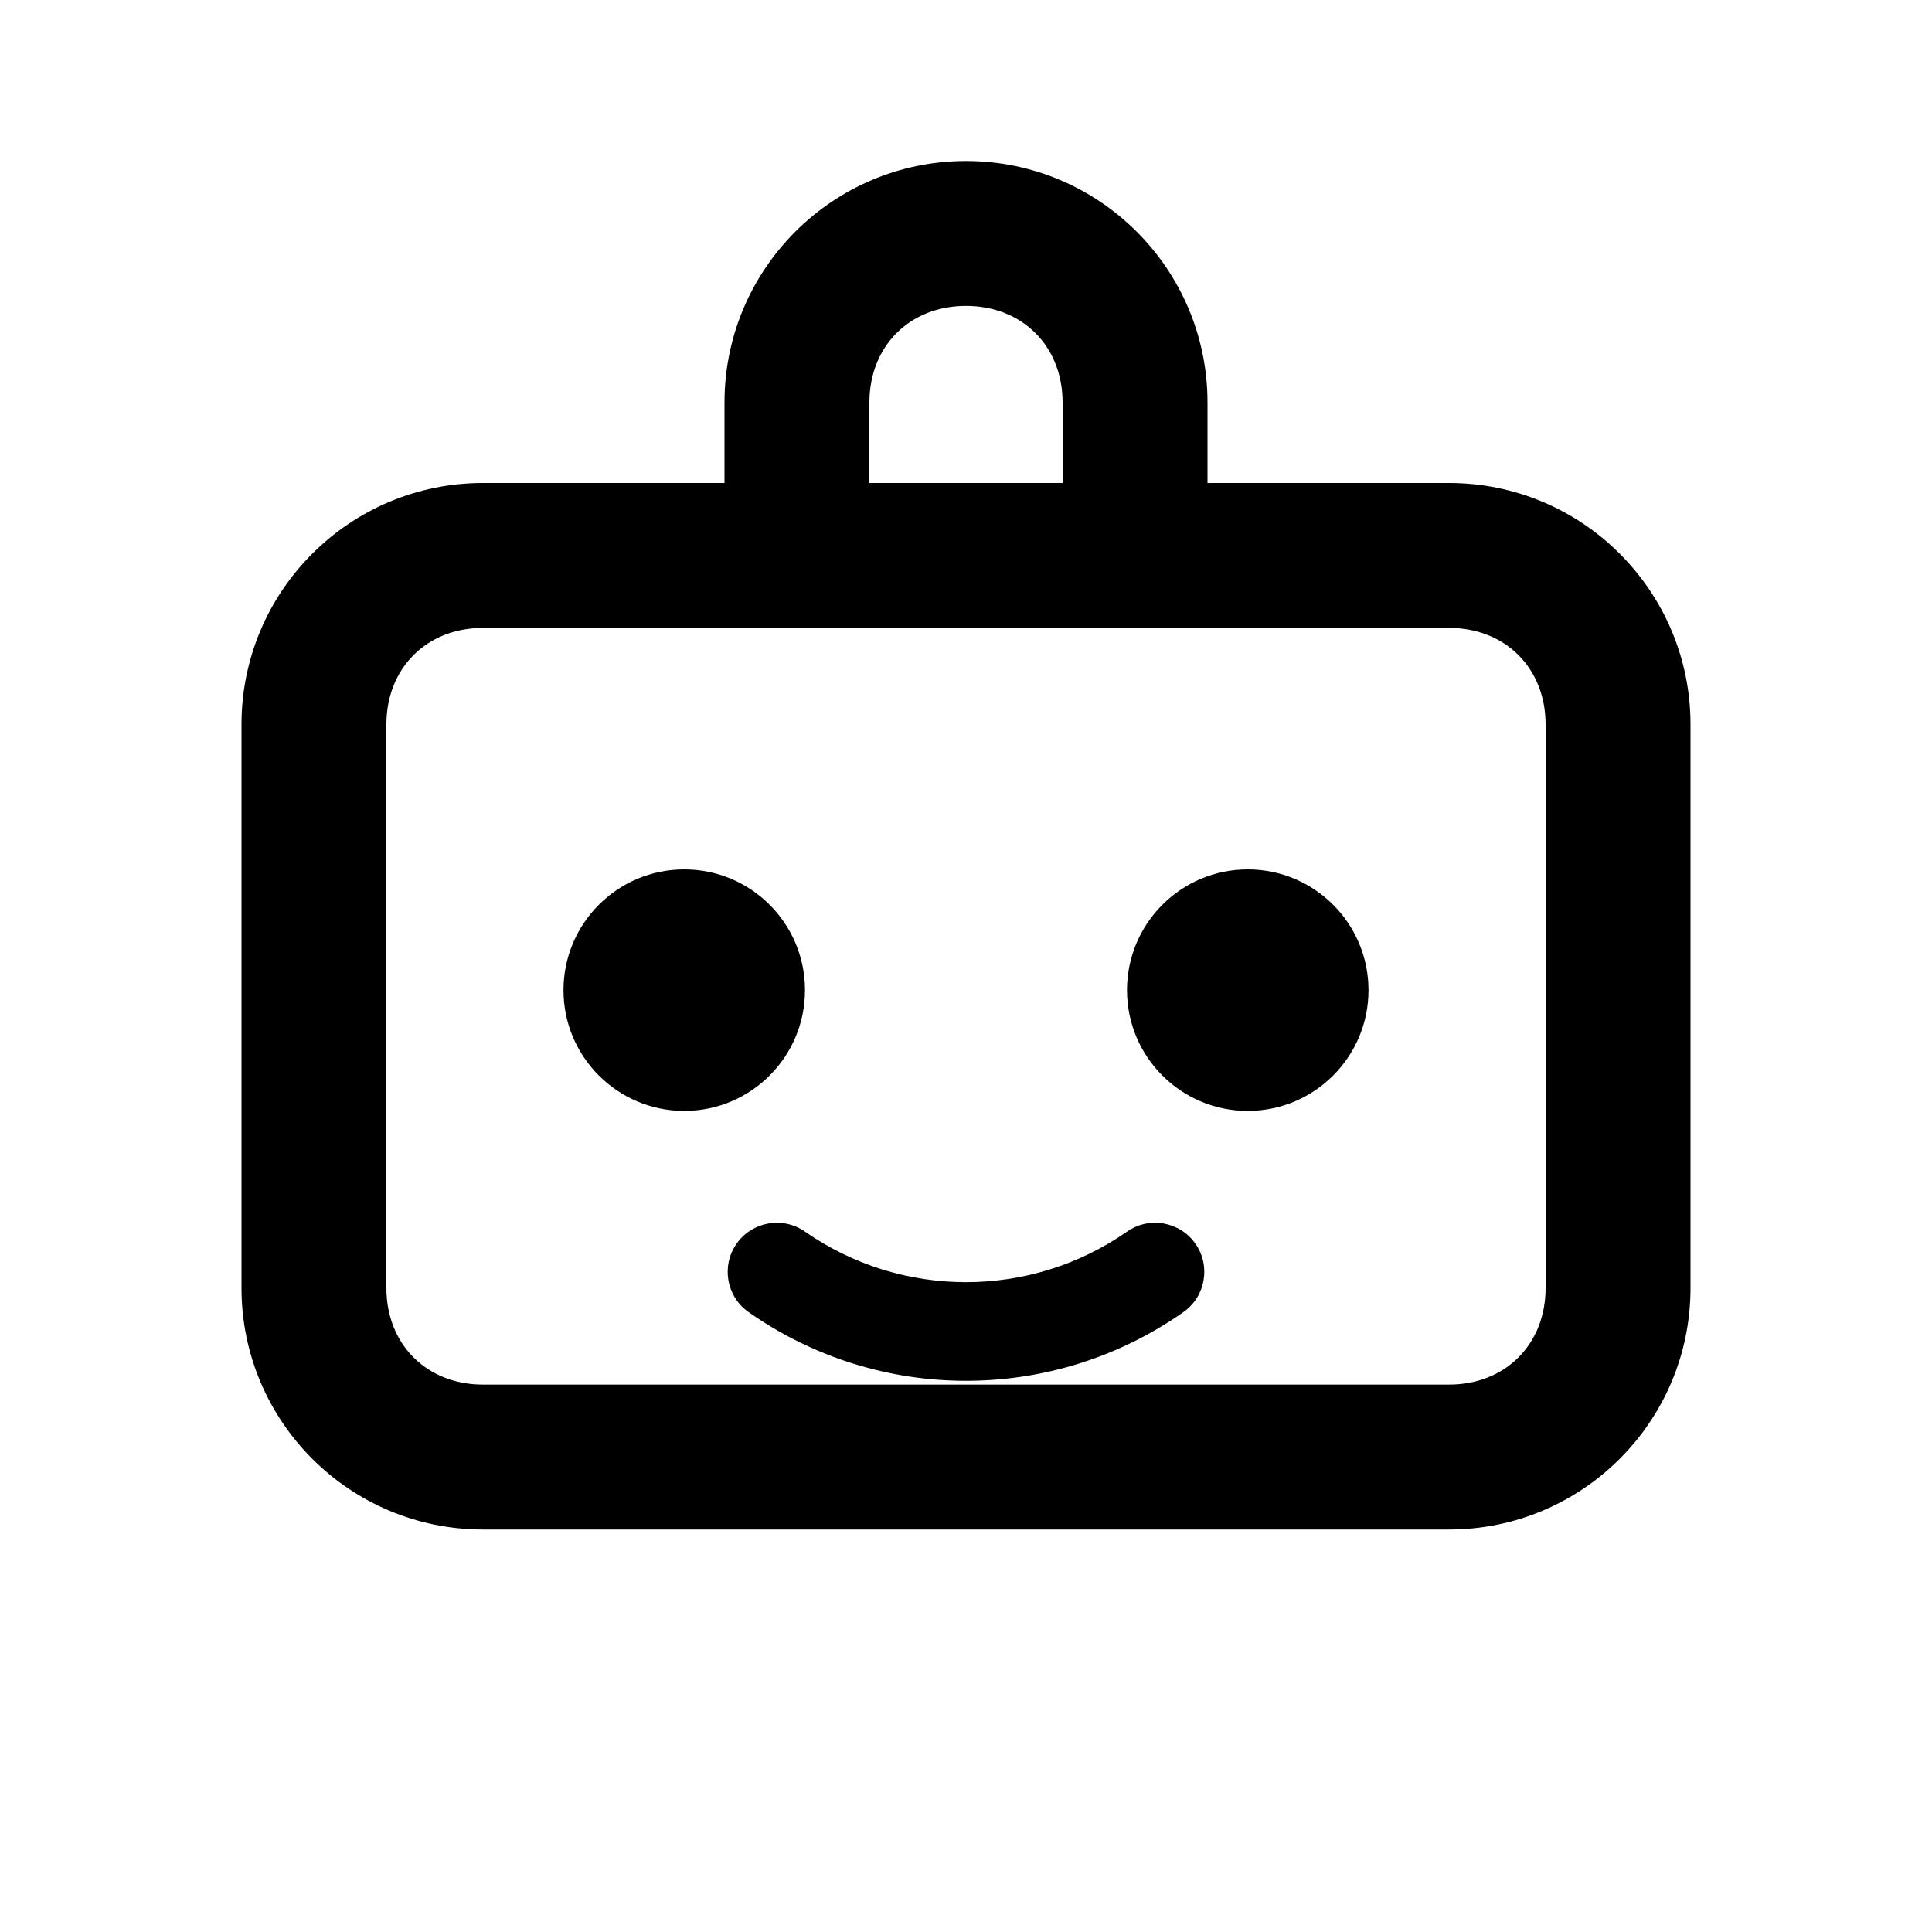
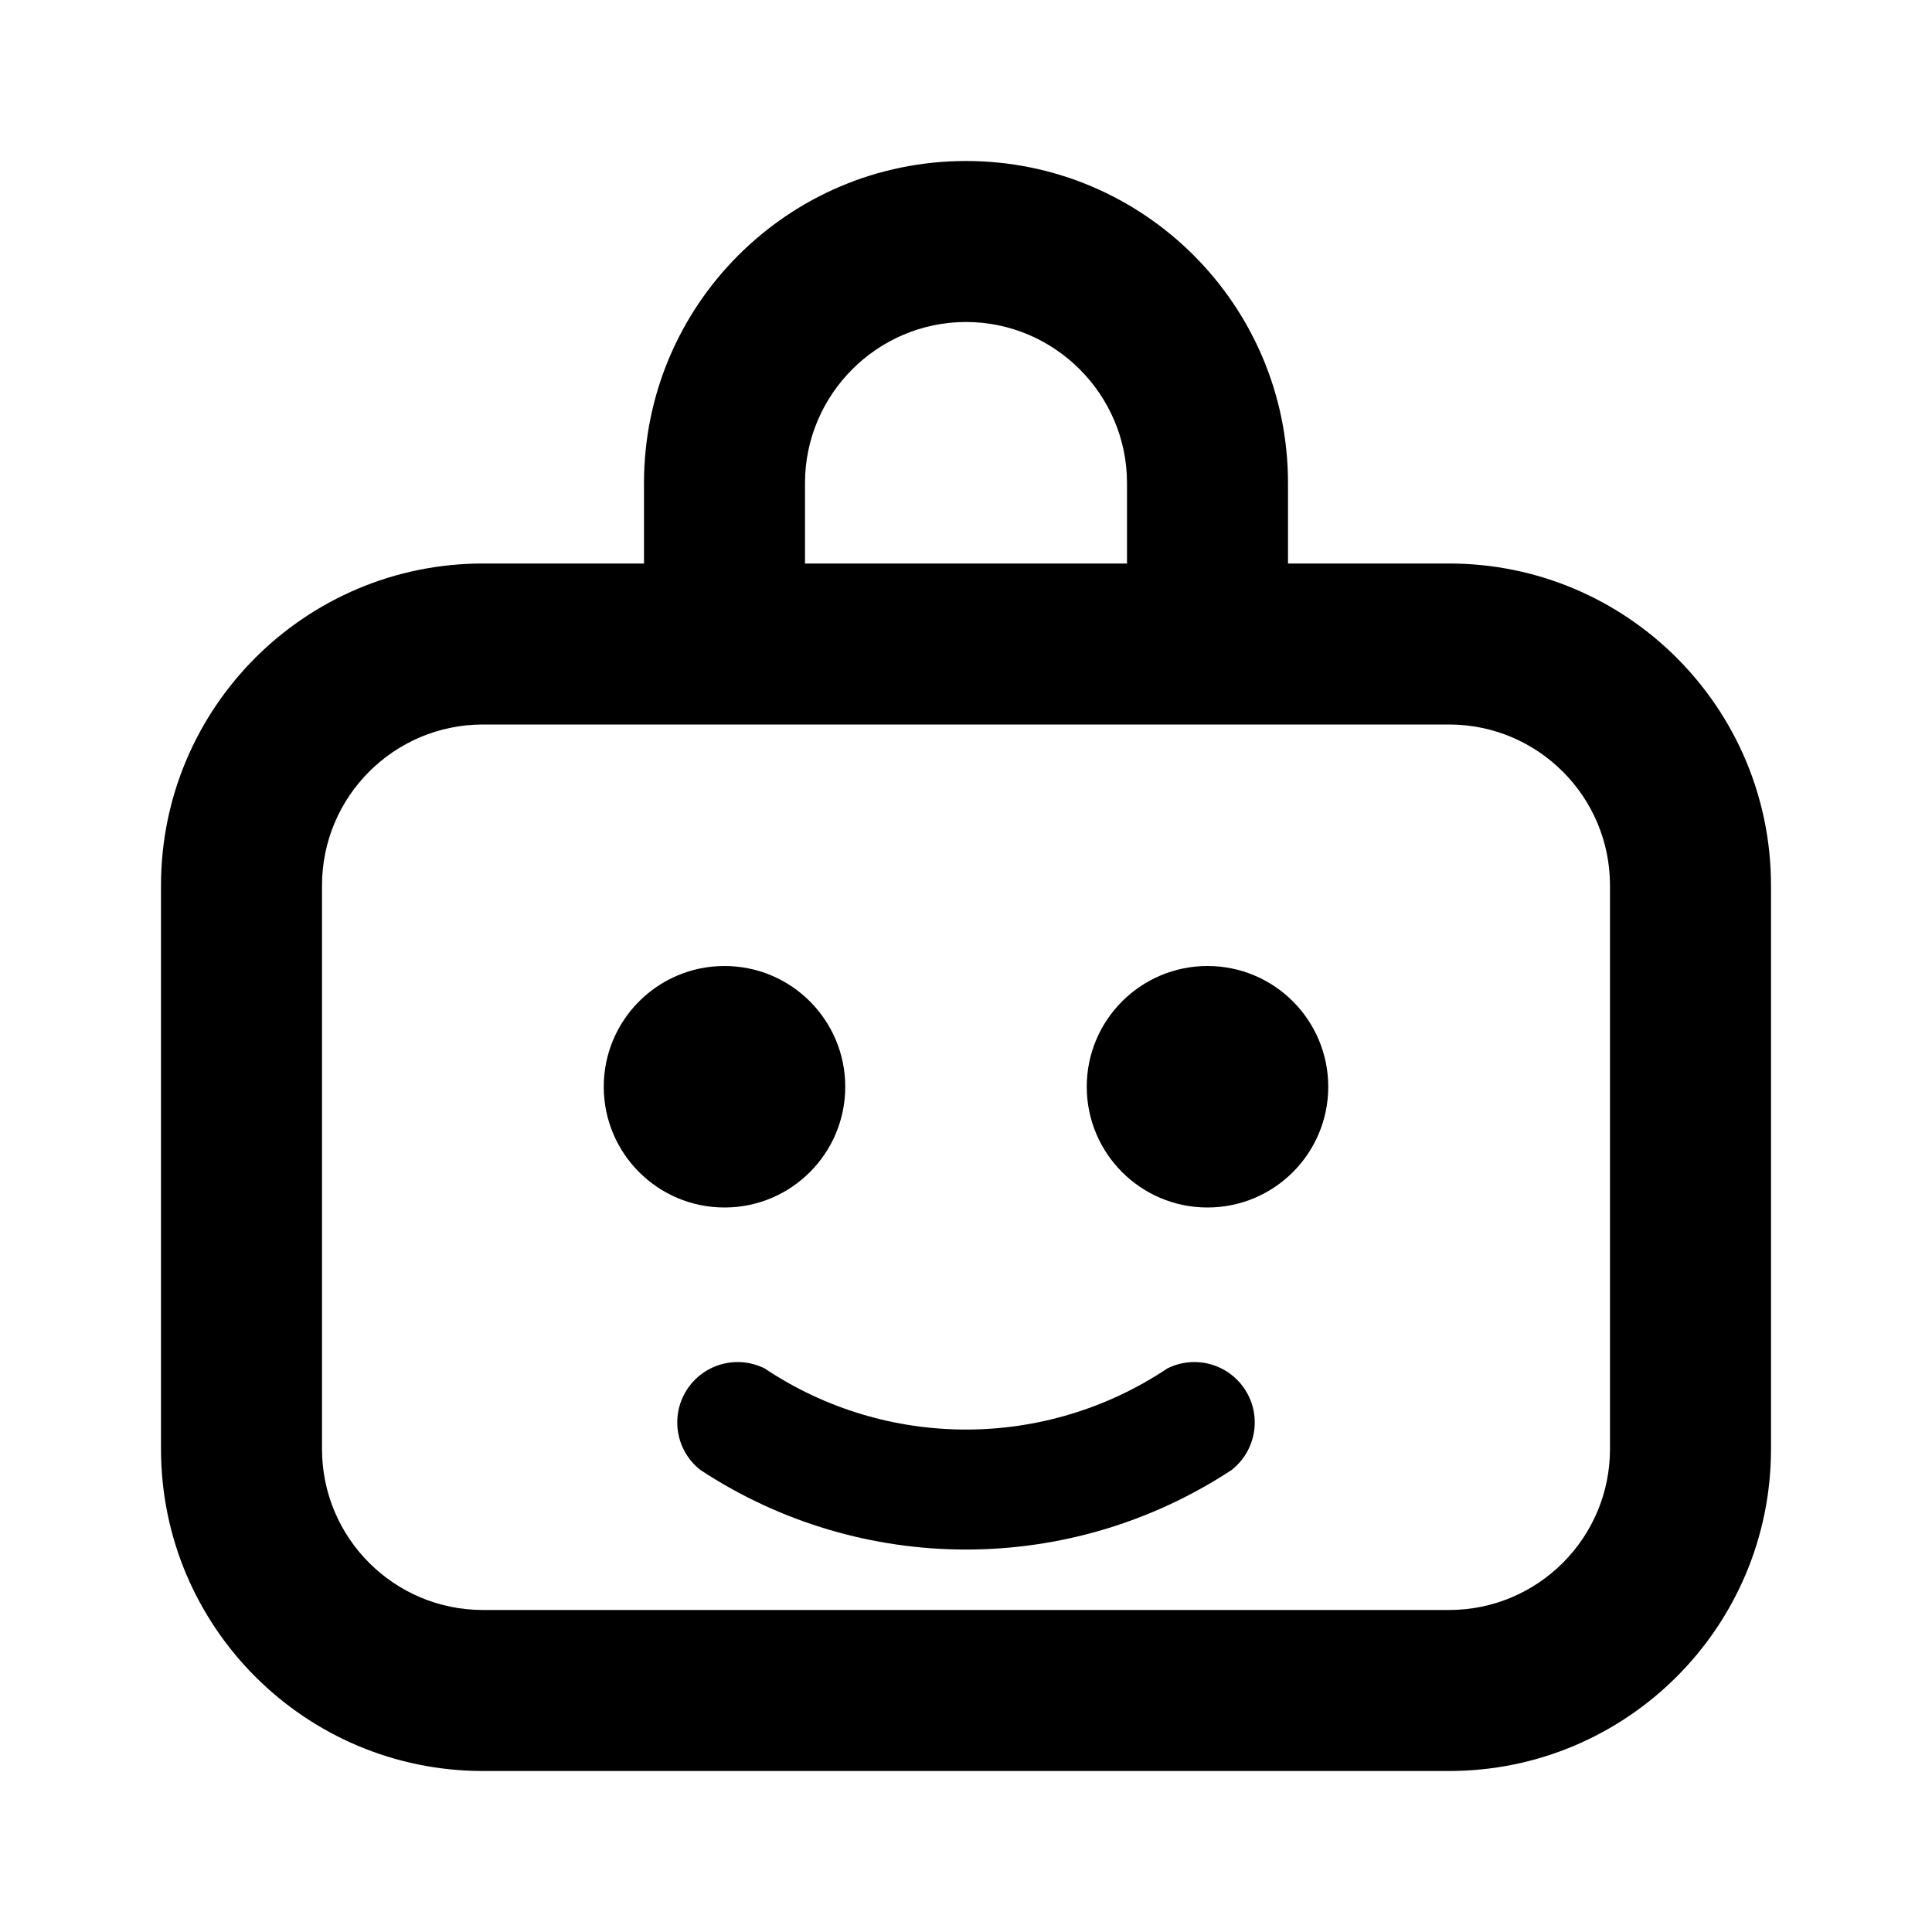
- <svg xmlns="http://www.w3.org/2000/svg" viewBox="0 0 24 24" width="24" height="24">
-   <path fill="#000" d="M12 2a3 3 0 0 0-3 3v1H6a3 3 0 0 0-3 3v7a3 3 0 0 0 3 3h12a3 3 0 0 0 3-3V9a3 3 0 0 0-3-3h-3V5a3 3 0 0 0-3-3zm0 1.8c.7 0 1.2.5 1.2 1.2V6h-2.4V5c0-.7.5-1.2 1.2-1.2zM6 7.8h12c.7 0 1.2.5 1.2 1.2v7c0 .7-.5 1.2-1.2 1.2H6c-.7 0-1.2-.5-1.2-1.2V9c0-.7.5-1.2 1.2-1.2zm2.5 3a1.5 1.5 0 1 0 0 3 1.5 1.5 0 0 0 0-3zm7 0a1.5 1.5 0 1 0 0 3 1.5 1.5 0 0 0 0-3zm-5.5 4.5a3.5 3.5 0 0 0 4 0 .6.6 0 0 1 .7 1 4.7 4.7 0 0 1-5.4 0 .6.6 0 0 1 .7-1z" />
+ <svg xmlns="http://www.w3.org/2000/svg" viewBox="0 0 24 24" width="24" height="24" fill="currentColor">
+   <path d="M12 2a4 4 0 0 0-4 4v1H6a4 4 0 0 0-4 4v7a4 4 0 0 0 4 4h12a4 4 0 0 0 4-4v-7a4 4 0 0 0-4-4h-2V6a4 4 0 0 0-4-4zm0 2c1.1 0 2 .9 2 2v1h-4V6c0-1.1.9-2 2-2zm-6 5h12a2 2 0 0 1 2 2v7a2 2 0 0 1-2 2H6a2 2 0 0 1-2-2v-7a2 2 0 0 1 2-2zm3 3a1.5 1.5 0 1 0 0 3 1.5 1.5 0 0 0 0-3zm6 0a1.5 1.5 0 1 0 0 3 1.5 1.5 0 0 0 0-3zm-5.5 5a4.5 4.5 0 0 0 5 0 .75.75 0 0 1 .8 1.26 6 6 0 0 1-6.6 0 .75.75 0 0 1 .8-1.26z" />
</svg>
